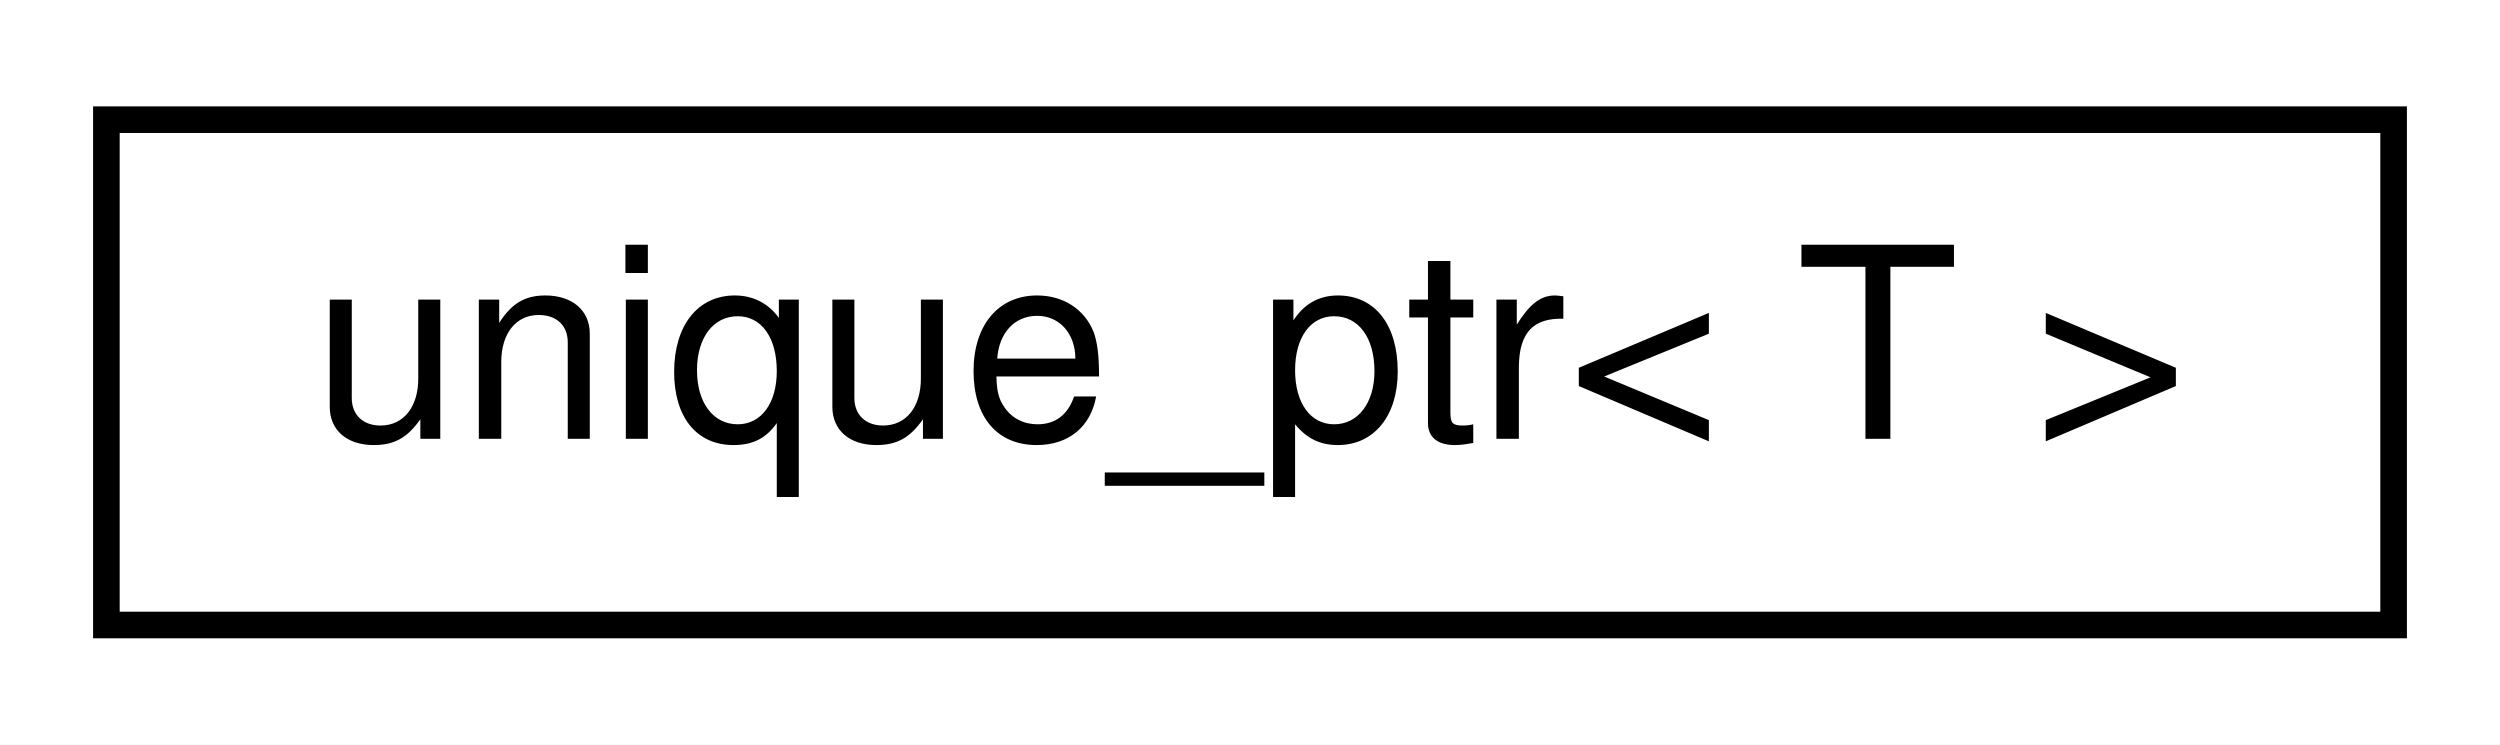
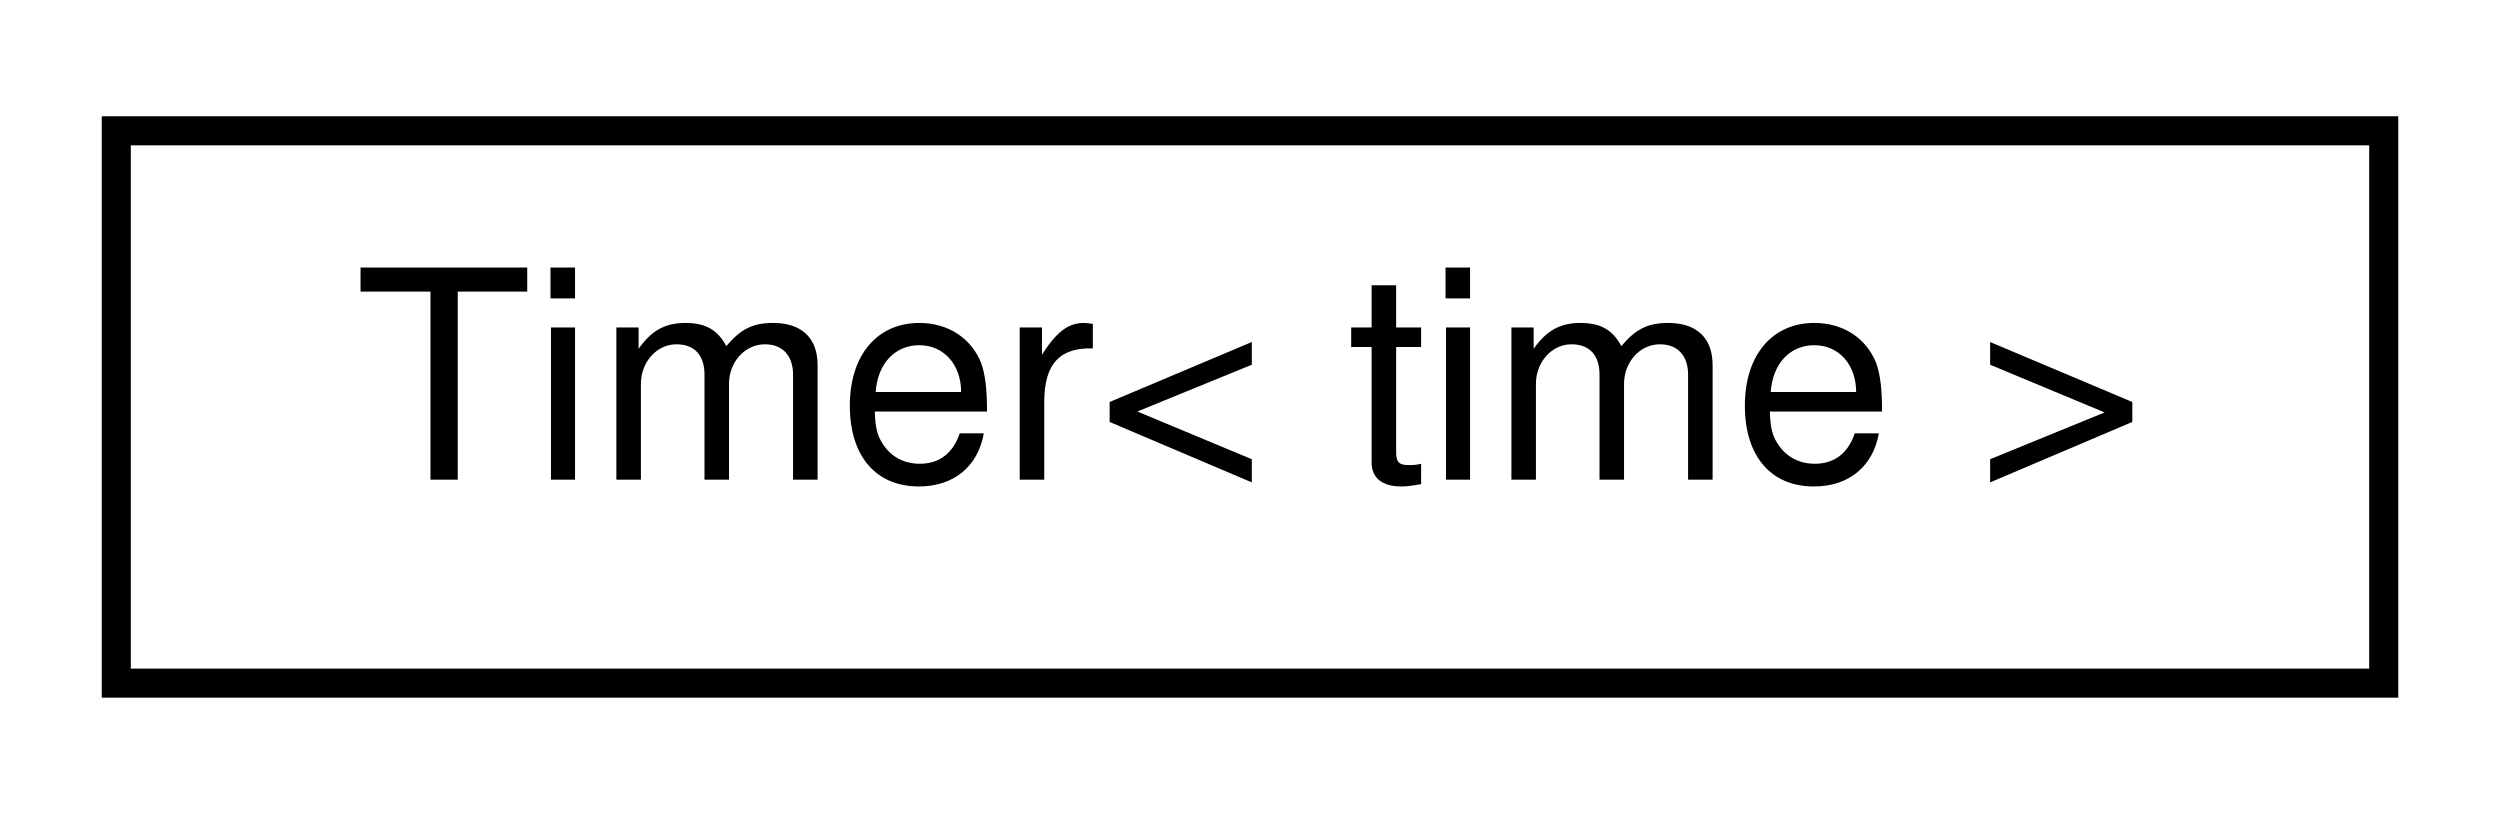
- <svg xmlns="http://www.w3.org/2000/svg" xmlns:xlink="http://www.w3.org/1999/xlink" width="94pt" height="28pt" viewBox="0.00 0.00 94.00 28.00">
+ <svg xmlns="http://www.w3.org/2000/svg" xmlns:xlink="http://www.w3.org/1999/xlink" width="86pt" height="28pt" viewBox="0.00 0.00 86.00 28.00">
  <g id="graph0" class="graph" transform="scale(1 1) rotate(0) translate(4 24)">
-     <polygon fill="white" stroke="none" points="-4,4 -4,-24 90,-24 90,4 -4,4" />
+     <polygon fill="white" stroke="none" points="-4,4 -4,-24 82,-24 82,4 -4,4" />
    <g id="node1" class="node">
      <g id="a_node1">
-         <a xlink:href="dd/d67/classunique__ptr.html" target="_top" xlink:title="Very basic smart pointer.">
-           <polygon fill="white" stroke="black" points="0,-0.5 0,-19.5 86,-19.5 86,-0.5 0,-0.5" />
-           <text text-anchor="middle" x="43" y="-7.5" font-family="Helvetica,sans-Serif" font-size="10.00">unique_ptr&lt; T &gt;</text>
+         <a xlink:href="dc/dea/classTimer.html" target="_top" xlink:title=" ">
+           <polygon fill="white" stroke="black" points="0,-0.5 0,-19.5 78,-19.5 78,-0.5 0,-0.5" />
+           <text text-anchor="middle" x="39" y="-7.5" font-family="Helvetica,sans-Serif" font-size="10.00">Timer&lt; time &gt;</text>
        </a>
      </g>
    </g>
  </g>
</svg>
